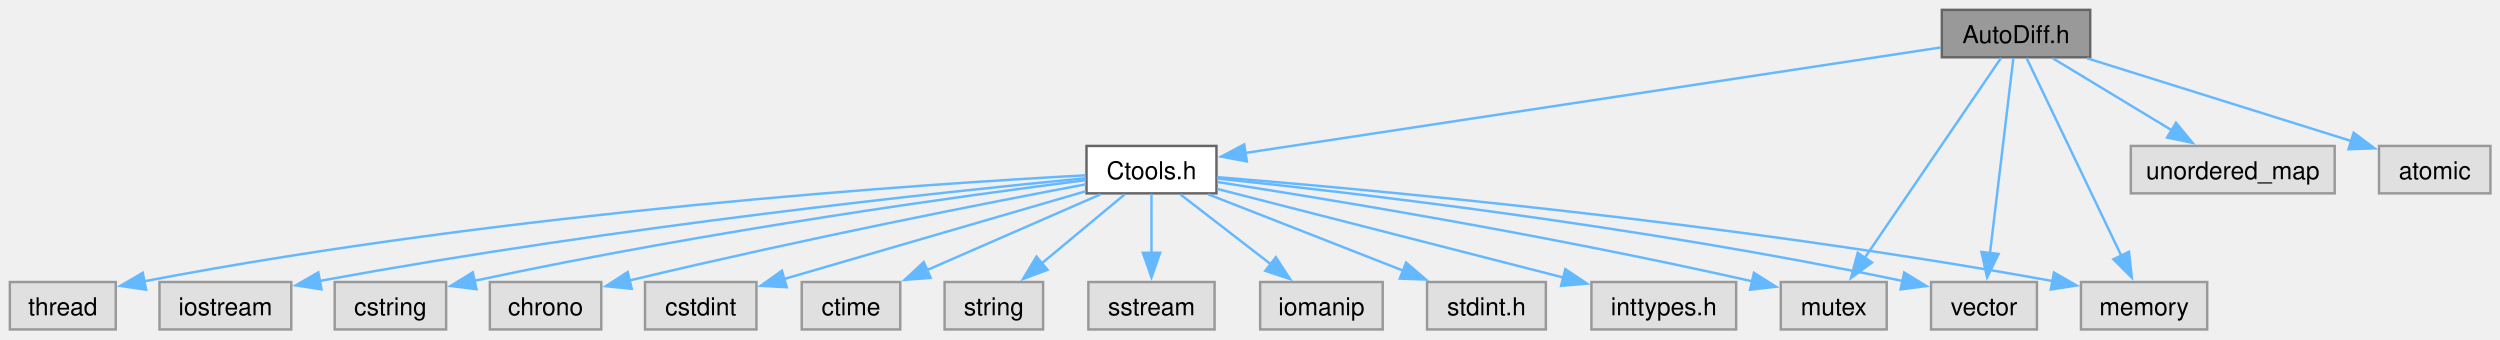
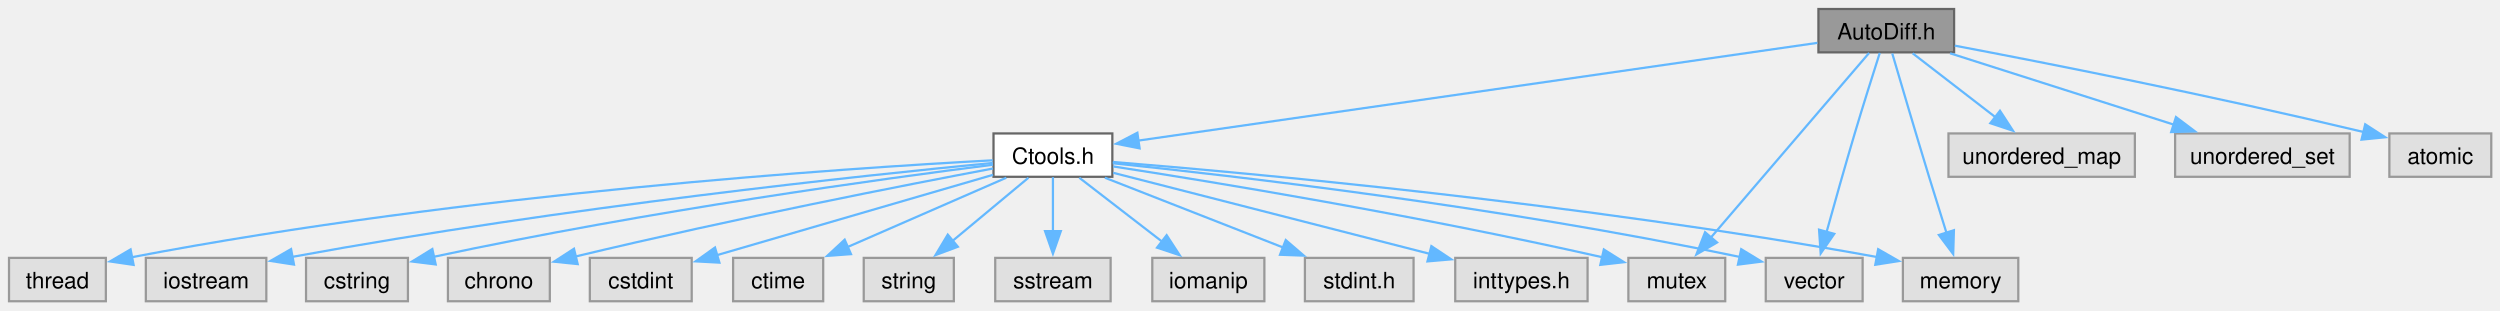
- <svg xmlns="http://www.w3.org/2000/svg" xmlns:xlink="http://www.w3.org/1999/xlink" width="1015pt" height="138pt" viewBox="0.00 0.00 1015.00 138.00">
+ <svg xmlns="http://www.w3.org/2000/svg" xmlns:xlink="http://www.w3.org/1999/xlink" width="1110pt" height="138pt" viewBox="0.00 0.00 1110.00 138.00">
  <g id="graph0" class="graph" transform="scale(1 1) rotate(0) translate(4 133.75)">
    <g id="Node000001" class="node">
      <g id="a_Node000001">
        <a xlink:title="Ctorch 自动微分系统">
-           <polygon fill="#999999" stroke="#666666" points="844.62,-129.75 784.38,-129.75 784.38,-110.5 844.62,-110.5 844.62,-129.75" />
-           <text xml:space="preserve" text-anchor="middle" x="814.5" y="-116.25" font-family="Helvetica,sans-Serif" font-size="10.00">AutoDiff.h</text>
+           <polygon fill="#999999" stroke="#666666" points="863.62,-129.75 803.38,-129.75 803.38,-110.5 863.62,-110.5 863.62,-129.75" />
+           <text xml:space="preserve" text-anchor="middle" x="833.5" y="-116.25" font-family="Helvetica,sans-Serif" font-size="10.00">AutoDiff.h</text>
        </a>
      </g>
    </g>
    <g id="Node000002" class="node">
      <g id="a_Node000002">
        <a xlink:href="_ctools_8h.html" target="_top" xlink:title="Ctorch 通用工具类，包含通用枚举类型和辅助函数">
          <polygon fill="white" stroke="#666666" points="489.88,-74.5 437.12,-74.5 437.12,-55.25 489.88,-55.25 489.88,-74.5" />
          <text xml:space="preserve" text-anchor="middle" x="463.5" y="-61" font-family="Helvetica,sans-Serif" font-size="10.00">Ctools.h</text>
        </a>
      </g>
    </g>
    <g id="edge1_Node000001_Node000002" class="edge">
      <g id="a_edge1_Node000001_Node000002">
        <a xlink:title=" ">
-           <path fill="none" stroke="#63b8ff" d="M783.97,-114.49C719.95,-104.78 571.84,-82.31 501.68,-71.67" />
-           <polygon fill="#63b8ff" stroke="#63b8ff" points="502.22,-68.21 491.81,-70.17 501.17,-75.13 502.22,-68.21" />
+           <path fill="none" stroke="#63b8ff" d="M802.91,-114.72C735.52,-105.02 574.48,-81.85 501.09,-71.28" />
+           <polygon fill="#63b8ff" stroke="#63b8ff" points="501.99,-67.88 491.59,-69.92 500.99,-74.81 501.99,-67.88" />
        </a>
      </g>
    </g>
    <g id="Node000012" class="node">
      <g id="a_Node000012">
        <a xlink:title=" ">
          <polygon fill="#e0e0e0" stroke="#999999" points="762,-19.25 719,-19.25 719,0 762,0 762,-19.25" />
          <text xml:space="preserve" text-anchor="middle" x="740.5" y="-5.75" font-family="Helvetica,sans-Serif" font-size="10.00">mutex</text>
        </a>
      </g>
    </g>
-     <g id="edge18_Node000001_Node000012" class="edge">
-       <g id="a_edge18_Node000001_Node000012">
-         <a xlink:title=" ">
-           <path fill="none" stroke="#63b8ff" d="M808.44,-110.25C796.36,-92.52 769.02,-52.44 752.95,-28.88" />
-           <polygon fill="#63b8ff" stroke="#63b8ff" points="756.02,-27.17 747.49,-20.88 750.24,-31.11 756.02,-27.17" />
+     <g id="edge19_Node000001_Node000012" class="edge">
+       <g id="a_edge19_Node000001_Node000012">
+         <a xlink:title=" ">
+           <path fill="none" stroke="#63b8ff" d="M825.89,-110.25C810.56,-92.36 775.73,-51.72 755.6,-28.25" />
+           <polygon fill="#63b8ff" stroke="#63b8ff" points="758.37,-26.09 749.2,-20.78 753.05,-30.65 758.37,-26.09" />
        </a>
      </g>
    </g>
    <g id="Node000014" class="node">
      <g id="a_Node000014">
        <a xlink:title=" ">
          <polygon fill="#e0e0e0" stroke="#999999" points="823,-19.25 780,-19.25 780,0 823,0 823,-19.25" />
          <text xml:space="preserve" text-anchor="middle" x="801.5" y="-5.75" font-family="Helvetica,sans-Serif" font-size="10.00">vector</text>
        </a>
      </g>
    </g>
    <g id="edge16_Node000001_Node000014" class="edge">
      <g id="a_edge16_Node000001_Node000014">
        <a xlink:title=" ">
-           <path fill="none" stroke="#63b8ff" d="M813.44,-110.25C811.37,-93 806.77,-54.58 803.92,-30.81" />
-           <polygon fill="#63b8ff" stroke="#63b8ff" points="807.42,-30.64 802.76,-21.13 800.47,-31.47 807.42,-30.64" />
+           <path fill="none" stroke="#63b8ff" d="M830.63,-110.26C827.75,-101.27 823.21,-86.95 819.5,-74.5 815.16,-59.92 810.51,-43.4 807.02,-30.81" />
+           <polygon fill="#63b8ff" stroke="#63b8ff" points="810.41,-29.92 804.38,-21.21 803.66,-31.78 810.41,-29.92" />
        </a>
      </g>
    </g>
    <g id="Node000015" class="node">
      <g id="a_Node000015">
        <a xlink:title=" ">
          <polygon fill="#e0e0e0" stroke="#999999" points="892.12,-19.25 840.88,-19.25 840.88,0 892.12,0 892.12,-19.25" />
          <text xml:space="preserve" text-anchor="middle" x="866.5" y="-5.75" font-family="Helvetica,sans-Serif" font-size="10.00">memory</text>
        </a>
      </g>
    </g>
-     <g id="edge20_Node000001_Node000015" class="edge">
-       <g id="a_edge20_Node000001_Node000015">
-         <a xlink:title=" ">
-           <path fill="none" stroke="#63b8ff" d="M818.76,-110.25C827.14,-92.76 845.94,-53.52 857.29,-29.84" />
-           <polygon fill="#63b8ff" stroke="#63b8ff" points="860.37,-31.52 861.53,-20.99 854.05,-28.5 860.37,-31.52" />
+     <g id="edge21_Node000001_Node000015" class="edge">
+       <g id="a_edge21_Node000001_Node000015">
+         <a xlink:title=" ">
+           <path fill="none" stroke="#63b8ff" d="M836.16,-110.02C839.8,-97.61 846.55,-74.72 852.5,-55.25 854.99,-47.1 857.79,-38.12 860.23,-30.38" />
+           <polygon fill="#63b8ff" stroke="#63b8ff" points="863.54,-31.54 863.22,-20.95 856.86,-29.43 863.54,-31.54" />
        </a>
      </g>
    </g>
    <g id="Node000017" class="node">
      <g id="a_Node000017">
        <a xlink:title=" ">
          <polygon fill="#e0e0e0" stroke="#999999" points="943.88,-74.5 861.12,-74.5 861.12,-55.25 943.88,-55.25 943.88,-74.5" />
          <text xml:space="preserve" text-anchor="middle" x="902.5" y="-61" font-family="Helvetica,sans-Serif" font-size="10.00">unordered_map</text>
        </a>
      </g>
    </g>
    <g id="edge17_Node000001_Node000017" class="edge">
      <g id="a_edge17_Node000001_Node000017">
        <a xlink:title=" ">
-           <path fill="none" stroke="#63b8ff" d="M829.43,-110.09C842.7,-102.06 862.37,-90.16 877.95,-80.73" />
-           <polygon fill="#63b8ff" stroke="#63b8ff" points="879.46,-83.91 886.2,-75.74 875.84,-77.92 879.46,-83.91" />
+           <path fill="none" stroke="#63b8ff" d="M845.2,-110.09C855.28,-102.32 870.04,-90.92 882.06,-81.65" />
+           <polygon fill="#63b8ff" stroke="#63b8ff" points="883.99,-84.58 889.77,-75.7 879.71,-79.04 883.99,-84.58" />
        </a>
      </g>
    </g>
    <g id="Node000018" class="node">
      <g id="a_Node000018">
        <a xlink:title=" ">
-           <polygon fill="#e0e0e0" stroke="#999999" points="1007.12,-74.5 961.88,-74.5 961.88,-55.25 1007.12,-55.25 1007.12,-74.5" />
-           <text xml:space="preserve" text-anchor="middle" x="984.5" y="-61" font-family="Helvetica,sans-Serif" font-size="10.00">atomic</text>
-         </a>
-       </g>
-     </g>
-     <g id="edge19_Node000001_Node000018" class="edge">
-       <g id="a_edge19_Node000001_Node000018">
-         <a xlink:title=" ">
-           <path fill="none" stroke="#63b8ff" d="M843.34,-110.09C873.04,-100.79 919.29,-86.3 950.69,-76.47" />
-           <polygon fill="#63b8ff" stroke="#63b8ff" points="951.59,-79.85 960.08,-73.52 949.5,-73.17 951.59,-79.85" />
+           <polygon fill="#e0e0e0" stroke="#999999" points="1039.25,-74.5 961.75,-74.5 961.75,-55.25 1039.25,-55.25 1039.25,-74.5" />
+           <text xml:space="preserve" text-anchor="middle" x="1000.5" y="-61" font-family="Helvetica,sans-Serif" font-size="10.00">unordered_set</text>
+         </a>
+       </g>
+     </g>
+     <g id="edge18_Node000001_Node000018" class="edge">
+       <g id="a_edge18_Node000001_Node000018">
+         <a xlink:title=" ">
+           <path fill="none" stroke="#63b8ff" d="M861.83,-110.09C889.18,-101.37 930.82,-88.09 961.34,-78.36" />
+           <polygon fill="#63b8ff" stroke="#63b8ff" points="962.13,-81.78 970.59,-75.41 960,-75.12 962.13,-81.78" />
+         </a>
+       </g>
+     </g>
+     <g id="Node000019" class="node">
+       <g id="a_Node000019">
+         <a xlink:title=" ">
+           <polygon fill="#e0e0e0" stroke="#999999" points="1102.12,-74.5 1056.88,-74.5 1056.88,-55.25 1102.12,-55.25 1102.12,-74.5" />
+           <text xml:space="preserve" text-anchor="middle" x="1079.5" y="-61" font-family="Helvetica,sans-Serif" font-size="10.00">atomic</text>
+         </a>
+       </g>
+     </g>
+     <g id="edge20_Node000001_Node000019" class="edge">
+       <g id="a_edge20_Node000001_Node000019">
+         <a xlink:title=" ">
+           <path fill="none" stroke="#63b8ff" d="M863.91,-113.48C903.65,-105.95 975.64,-91.83 1045.74,-75.06" />
+           <polygon fill="#63b8ff" stroke="#63b8ff" points="1046.15,-78.56 1055.05,-72.81 1044.51,-71.75 1046.15,-78.56" />
        </a>
      </g>
    </g>
    <g id="Node000003" class="node">
      <g id="a_Node000003">
        <a xlink:title=" ">
          <polygon fill="#e0e0e0" stroke="#999999" points="177.12,-19.25 131.88,-19.25 131.88,0 177.12,0 177.12,-19.25" />
          <text xml:space="preserve" text-anchor="middle" x="154.5" y="-5.75" font-family="Helvetica,sans-Serif" font-size="10.00">cstring</text>
        </a>
      </g>
    </g>
    <g id="edge2_Node000002_Node000003" class="edge">
      <g id="a_edge2_Node000002_Node000003">
        <a xlink:title=" ">
          <path fill="none" stroke="#63b8ff" d="M436.87,-60.61C388.99,-54.53 285.04,-40.35 188.57,-19.73" />
          <polygon fill="#63b8ff" stroke="#63b8ff" points="189.45,-16.34 178.93,-17.64 187.96,-23.18 189.45,-16.34" />
        </a>
      </g>
    </g>
    <g id="Node000004" class="node">
      <g id="a_Node000004">
        <a xlink:title=" ">
          <polygon fill="#e0e0e0" stroke="#999999" points="240.12,-19.25 194.88,-19.25 194.88,0 240.12,0 240.12,-19.25" />
          <text xml:space="preserve" text-anchor="middle" x="217.5" y="-5.75" font-family="Helvetica,sans-Serif" font-size="10.00">chrono</text>
        </a>
      </g>
    </g>
    <g id="edge3_Node000002_Node000004" class="edge">
      <g id="a_edge3_Node000002_Node000004">
        <a xlink:title=" ">
          <path fill="none" stroke="#63b8ff" d="M436.89,-58.94C398.14,-51.64 323.67,-37.12 251.56,-19.88" />
          <polygon fill="#63b8ff" stroke="#63b8ff" points="252.49,-16.5 241.95,-17.56 250.85,-23.31 252.49,-16.5" />
        </a>
      </g>
    </g>
    <g id="Node000005" class="node">
      <g id="a_Node000005">
        <a xlink:title=" ">
          <polygon fill="#e0e0e0" stroke="#999999" points="303.12,-19.25 257.88,-19.25 257.88,0 303.12,0 303.12,-19.25" />
          <text xml:space="preserve" text-anchor="middle" x="280.5" y="-5.75" font-family="Helvetica,sans-Serif" font-size="10.00">cstdint</text>
        </a>
      </g>
    </g>
    <g id="edge4_Node000002_Node000005" class="edge">
      <g id="a_edge4_Node000002_Node000005">
        <a xlink:title=" ">
          <path fill="none" stroke="#63b8ff" d="M436.89,-56.13C404.42,-46.68 349.49,-30.7 314.12,-20.41" />
          <polygon fill="#63b8ff" stroke="#63b8ff" points="315.42,-17.14 304.84,-17.71 313.46,-23.86 315.42,-17.14" />
        </a>
      </g>
    </g>
    <g id="Node000006" class="node">
      <g id="a_Node000006">
        <a xlink:title=" ">
          <polygon fill="#e0e0e0" stroke="#999999" points="361.5,-19.25 321.5,-19.25 321.5,0 361.5,0 361.5,-19.25" />
          <text xml:space="preserve" text-anchor="middle" x="341.5" y="-5.75" font-family="Helvetica,sans-Serif" font-size="10.00">ctime</text>
        </a>
      </g>
    </g>
    <g id="edge5_Node000002_Node000006" class="edge">
      <g id="a_edge5_Node000002_Node000006">
        <a xlink:title=" ">
          <path fill="none" stroke="#63b8ff" d="M442.8,-54.84C423.5,-46.41 394.44,-33.73 372.39,-24.11" />
          <polygon fill="#63b8ff" stroke="#63b8ff" points="373.84,-20.92 363.28,-20.13 371.04,-27.34 373.84,-20.92" />
        </a>
      </g>
    </g>
    <g id="Node000007" class="node">
      <g id="a_Node000007">
        <a xlink:title=" ">
          <polygon fill="#e0e0e0" stroke="#999999" points="419.5,-19.25 379.5,-19.25 379.5,0 419.5,0 419.5,-19.25" />
          <text xml:space="preserve" text-anchor="middle" x="399.5" y="-5.75" font-family="Helvetica,sans-Serif" font-size="10.00">string</text>
        </a>
      </g>
    </g>
    <g id="edge6_Node000002_Node000007" class="edge">
      <g id="a_edge6_Node000002_Node000007">
        <a xlink:title=" ">
          <path fill="none" stroke="#63b8ff" d="M452.64,-54.84C443.39,-47.15 429.88,-35.9 418.79,-26.68" />
          <polygon fill="#63b8ff" stroke="#63b8ff" points="421.29,-24.2 411.36,-20.49 416.81,-29.58 421.29,-24.2" />
        </a>
      </g>
    </g>
    <g id="Node000008" class="node">
      <g id="a_Node000008">
        <a xlink:title=" ">
          <polygon fill="#e0e0e0" stroke="#999999" points="489.12,-19.25 437.88,-19.25 437.88,0 489.12,0 489.12,-19.25" />
          <text xml:space="preserve" text-anchor="middle" x="463.5" y="-5.75" font-family="Helvetica,sans-Serif" font-size="10.00">sstream</text>
        </a>
      </g>
    </g>
    <g id="edge7_Node000002_Node000008" class="edge">
      <g id="a_edge7_Node000002_Node000008">
        <a xlink:title=" ">
          <path fill="none" stroke="#63b8ff" d="M463.5,-55.08C463.5,-48.57 463.5,-39.42 463.5,-31.12" />
          <polygon fill="#63b8ff" stroke="#63b8ff" points="467,-31.12 463.5,-21.12 460,-31.12 467,-31.12" />
        </a>
      </g>
    </g>
    <g id="Node000009" class="node">
      <g id="a_Node000009">
        <a xlink:title=" ">
          <polygon fill="#e0e0e0" stroke="#999999" points="557.38,-19.25 507.62,-19.25 507.62,0 557.38,0 557.38,-19.25" />
          <text xml:space="preserve" text-anchor="middle" x="532.5" y="-5.75" font-family="Helvetica,sans-Serif" font-size="10.00">iomanip</text>
        </a>
      </g>
    </g>
    <g id="edge8_Node000002_Node000009" class="edge">
      <g id="a_edge8_Node000002_Node000009">
        <a xlink:title=" ">
          <path fill="none" stroke="#63b8ff" d="M475.2,-54.84C485.28,-47.07 500.04,-35.67 512.06,-26.4" />
          <polygon fill="#63b8ff" stroke="#63b8ff" points="513.99,-29.33 519.77,-20.45 509.71,-23.79 513.99,-29.33" />
        </a>
      </g>
    </g>
    <g id="Node000010" class="node">
      <g id="a_Node000010">
        <a xlink:title=" ">
          <polygon fill="#e0e0e0" stroke="#999999" points="623.62,-19.25 575.38,-19.25 575.38,0 623.62,0 623.62,-19.25" />
          <text xml:space="preserve" text-anchor="middle" x="599.5" y="-5.75" font-family="Helvetica,sans-Serif" font-size="10.00">stdint.h</text>
        </a>
      </g>
    </g>
    <g id="edge9_Node000002_Node000010" class="edge">
      <g id="a_edge9_Node000002_Node000010">
        <a xlink:title=" ">
          <path fill="none" stroke="#63b8ff" d="M486.57,-54.84C508.26,-46.35 540.98,-33.54 565.63,-23.89" />
          <polygon fill="#63b8ff" stroke="#63b8ff" points="566.87,-27.16 574.91,-20.25 564.32,-20.64 566.87,-27.16" />
        </a>
      </g>
    </g>
    <g id="Node000011" class="node">
      <g id="a_Node000011">
        <a xlink:title=" ">
          <polygon fill="#e0e0e0" stroke="#999999" points="700.88,-19.25 642.12,-19.25 642.12,0 700.88,0 700.88,-19.25" />
          <text xml:space="preserve" text-anchor="middle" x="671.5" y="-5.75" font-family="Helvetica,sans-Serif" font-size="10.00">inttypes.h</text>
        </a>
      </g>
    </g>
    <g id="edge10_Node000002_Node000011" class="edge">
      <g id="a_edge10_Node000002_Node000011">
        <a xlink:title=" ">
          <path fill="none" stroke="#63b8ff" d="M490.27,-57.02C525.87,-47.91 589.14,-31.71 630.71,-21.07" />
          <polygon fill="#63b8ff" stroke="#63b8ff" points="631.53,-24.47 640.35,-18.6 629.79,-17.69 631.53,-24.47" />
        </a>
      </g>
    </g>
    <g id="edge11_Node000002_Node000012" class="edge">
      <g id="a_edge11_Node000002_Node000012">
        <a xlink:title=" ">
          <path fill="none" stroke="#63b8ff" d="M490.24,-59.85C533.69,-53.13 622.51,-38.67 707.41,-19.54" />
          <polygon fill="#63b8ff" stroke="#63b8ff" points="708.1,-22.98 717.07,-17.34 706.54,-16.15 708.1,-22.98" />
        </a>
      </g>
    </g>
    <g id="Node000013" class="node">
      <g id="a_Node000013">
        <a xlink:title=" ">
          <polygon fill="#e0e0e0" stroke="#999999" points="43,-19.25 0,-19.25 0,0 43,0 43,-19.25" />
          <text xml:space="preserve" text-anchor="middle" x="21.5" y="-5.75" font-family="Helvetica,sans-Serif" font-size="10.00">thread</text>
        </a>
      </g>
    </g>
    <g id="edge12_Node000002_Node000013" class="edge">
      <g id="a_edge12_Node000002_Node000013">
        <a xlink:title=" ">
          <path fill="none" stroke="#63b8ff" d="M436.75,-62.57C372.38,-59.11 203.68,-48.02 54.51,-19.55" />
          <polygon fill="#63b8ff" stroke="#63b8ff" points="55.32,-16.14 44.83,-17.67 53.98,-23.01 55.32,-16.14" />
        </a>
      </g>
    </g>
    <g id="edge13_Node000002_Node000014" class="edge">
      <g id="a_edge13_Node000002_Node000014">
        <a xlink:title=" ">
          <path fill="none" stroke="#63b8ff" d="M490.08,-61.26C541.93,-55.89 660.29,-42.35 768.52,-19.66" />
          <polygon fill="#63b8ff" stroke="#63b8ff" points="769.1,-23.11 778.15,-17.6 767.64,-16.26 769.1,-23.11" />
        </a>
      </g>
    </g>
    <g id="edge14_Node000002_Node000015" class="edge">
      <g id="a_edge14_Node000002_Node000015">
        <a xlink:title=" ">
          <path fill="none" stroke="#63b8ff" d="M490.08,-61.84C549.34,-57.04 696.94,-43.73 829.45,-19.62" />
          <polygon fill="#63b8ff" stroke="#63b8ff" points="829.9,-23.1 839.1,-17.84 828.63,-16.21 829.9,-23.1" />
        </a>
      </g>
    </g>
    <g id="Node000016" class="node">
      <g id="a_Node000016">
        <a xlink:title=" ">
          <polygon fill="#e0e0e0" stroke="#999999" points="114.25,-19.25 60.75,-19.25 60.75,0 114.25,0 114.25,-19.25" />
          <text xml:space="preserve" text-anchor="middle" x="87.5" y="-5.75" font-family="Helvetica,sans-Serif" font-size="10.00">iostream</text>
        </a>
      </g>
    </g>
    <g id="edge15_Node000002_Node000016" class="edge">
      <g id="a_edge15_Node000002_Node000016">
        <a xlink:title=" ">
          <path fill="none" stroke="#63b8ff" d="M436.81,-61.41C380.88,-56.01 247.11,-41.98 125.88,-19.72" />
          <polygon fill="#63b8ff" stroke="#63b8ff" points="126.53,-16.28 116.06,-17.89 125.24,-23.16 126.53,-16.28" />
        </a>
      </g>
    </g>
  </g>
</svg>
